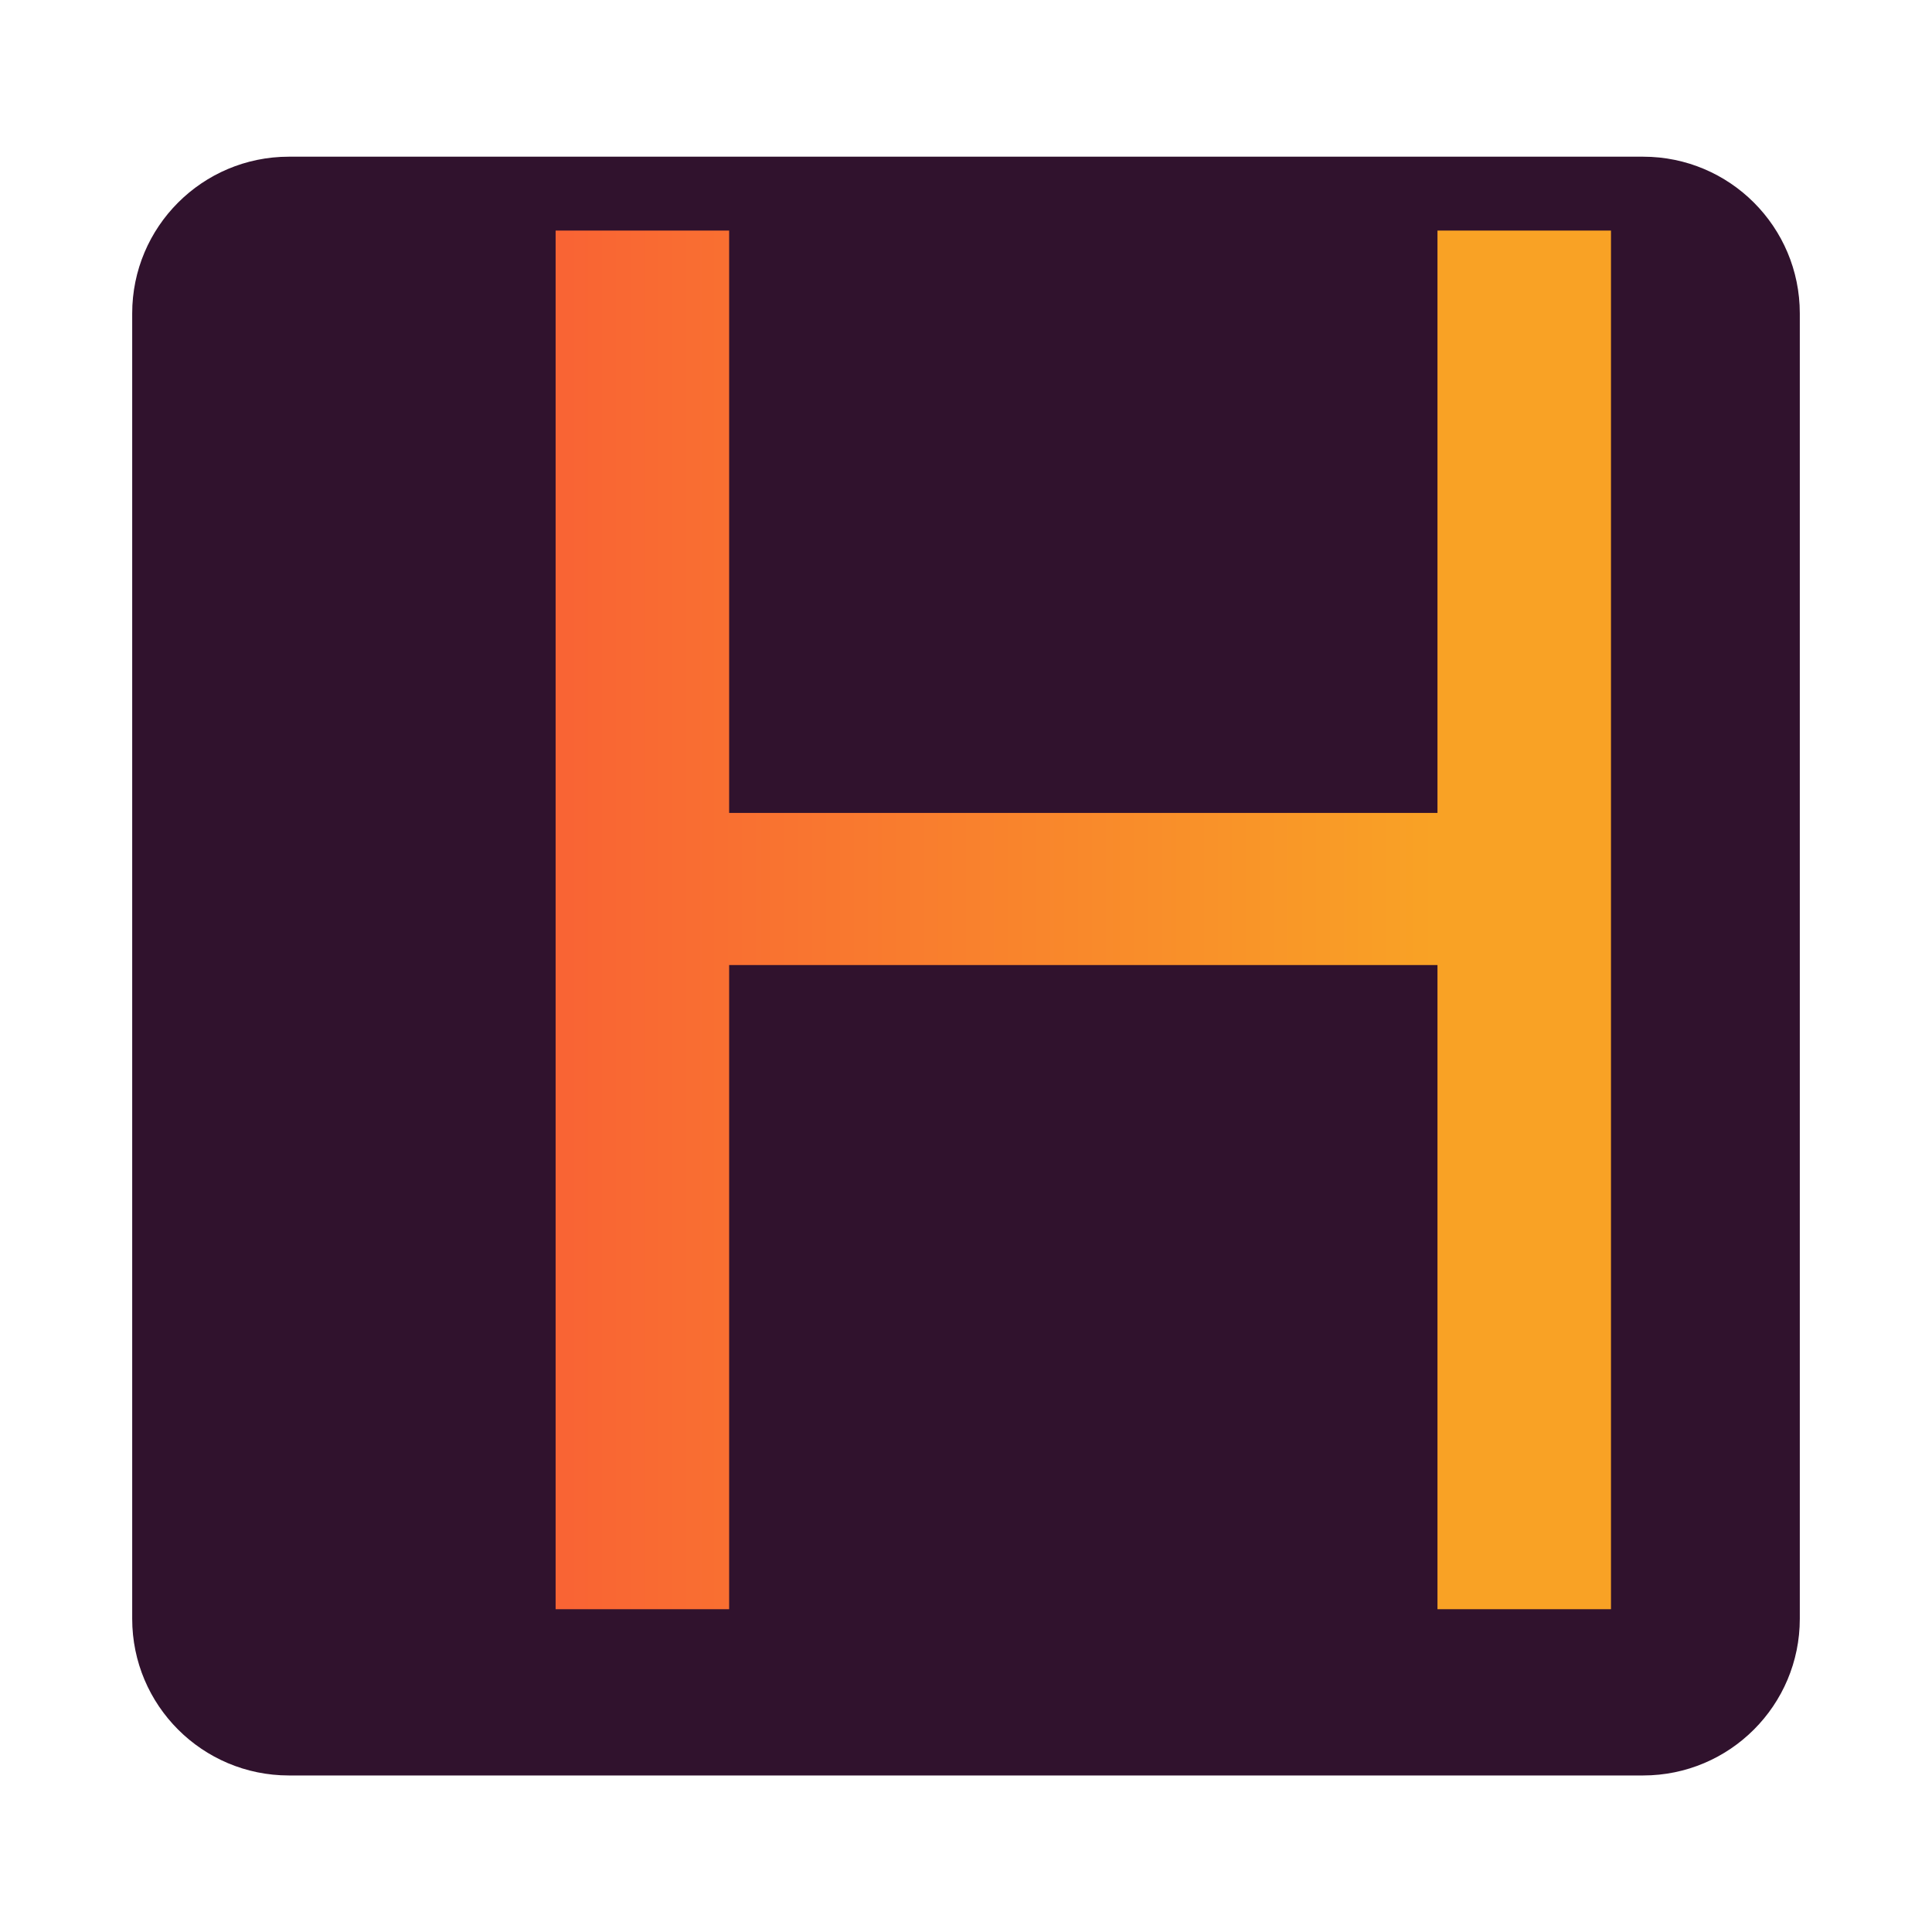
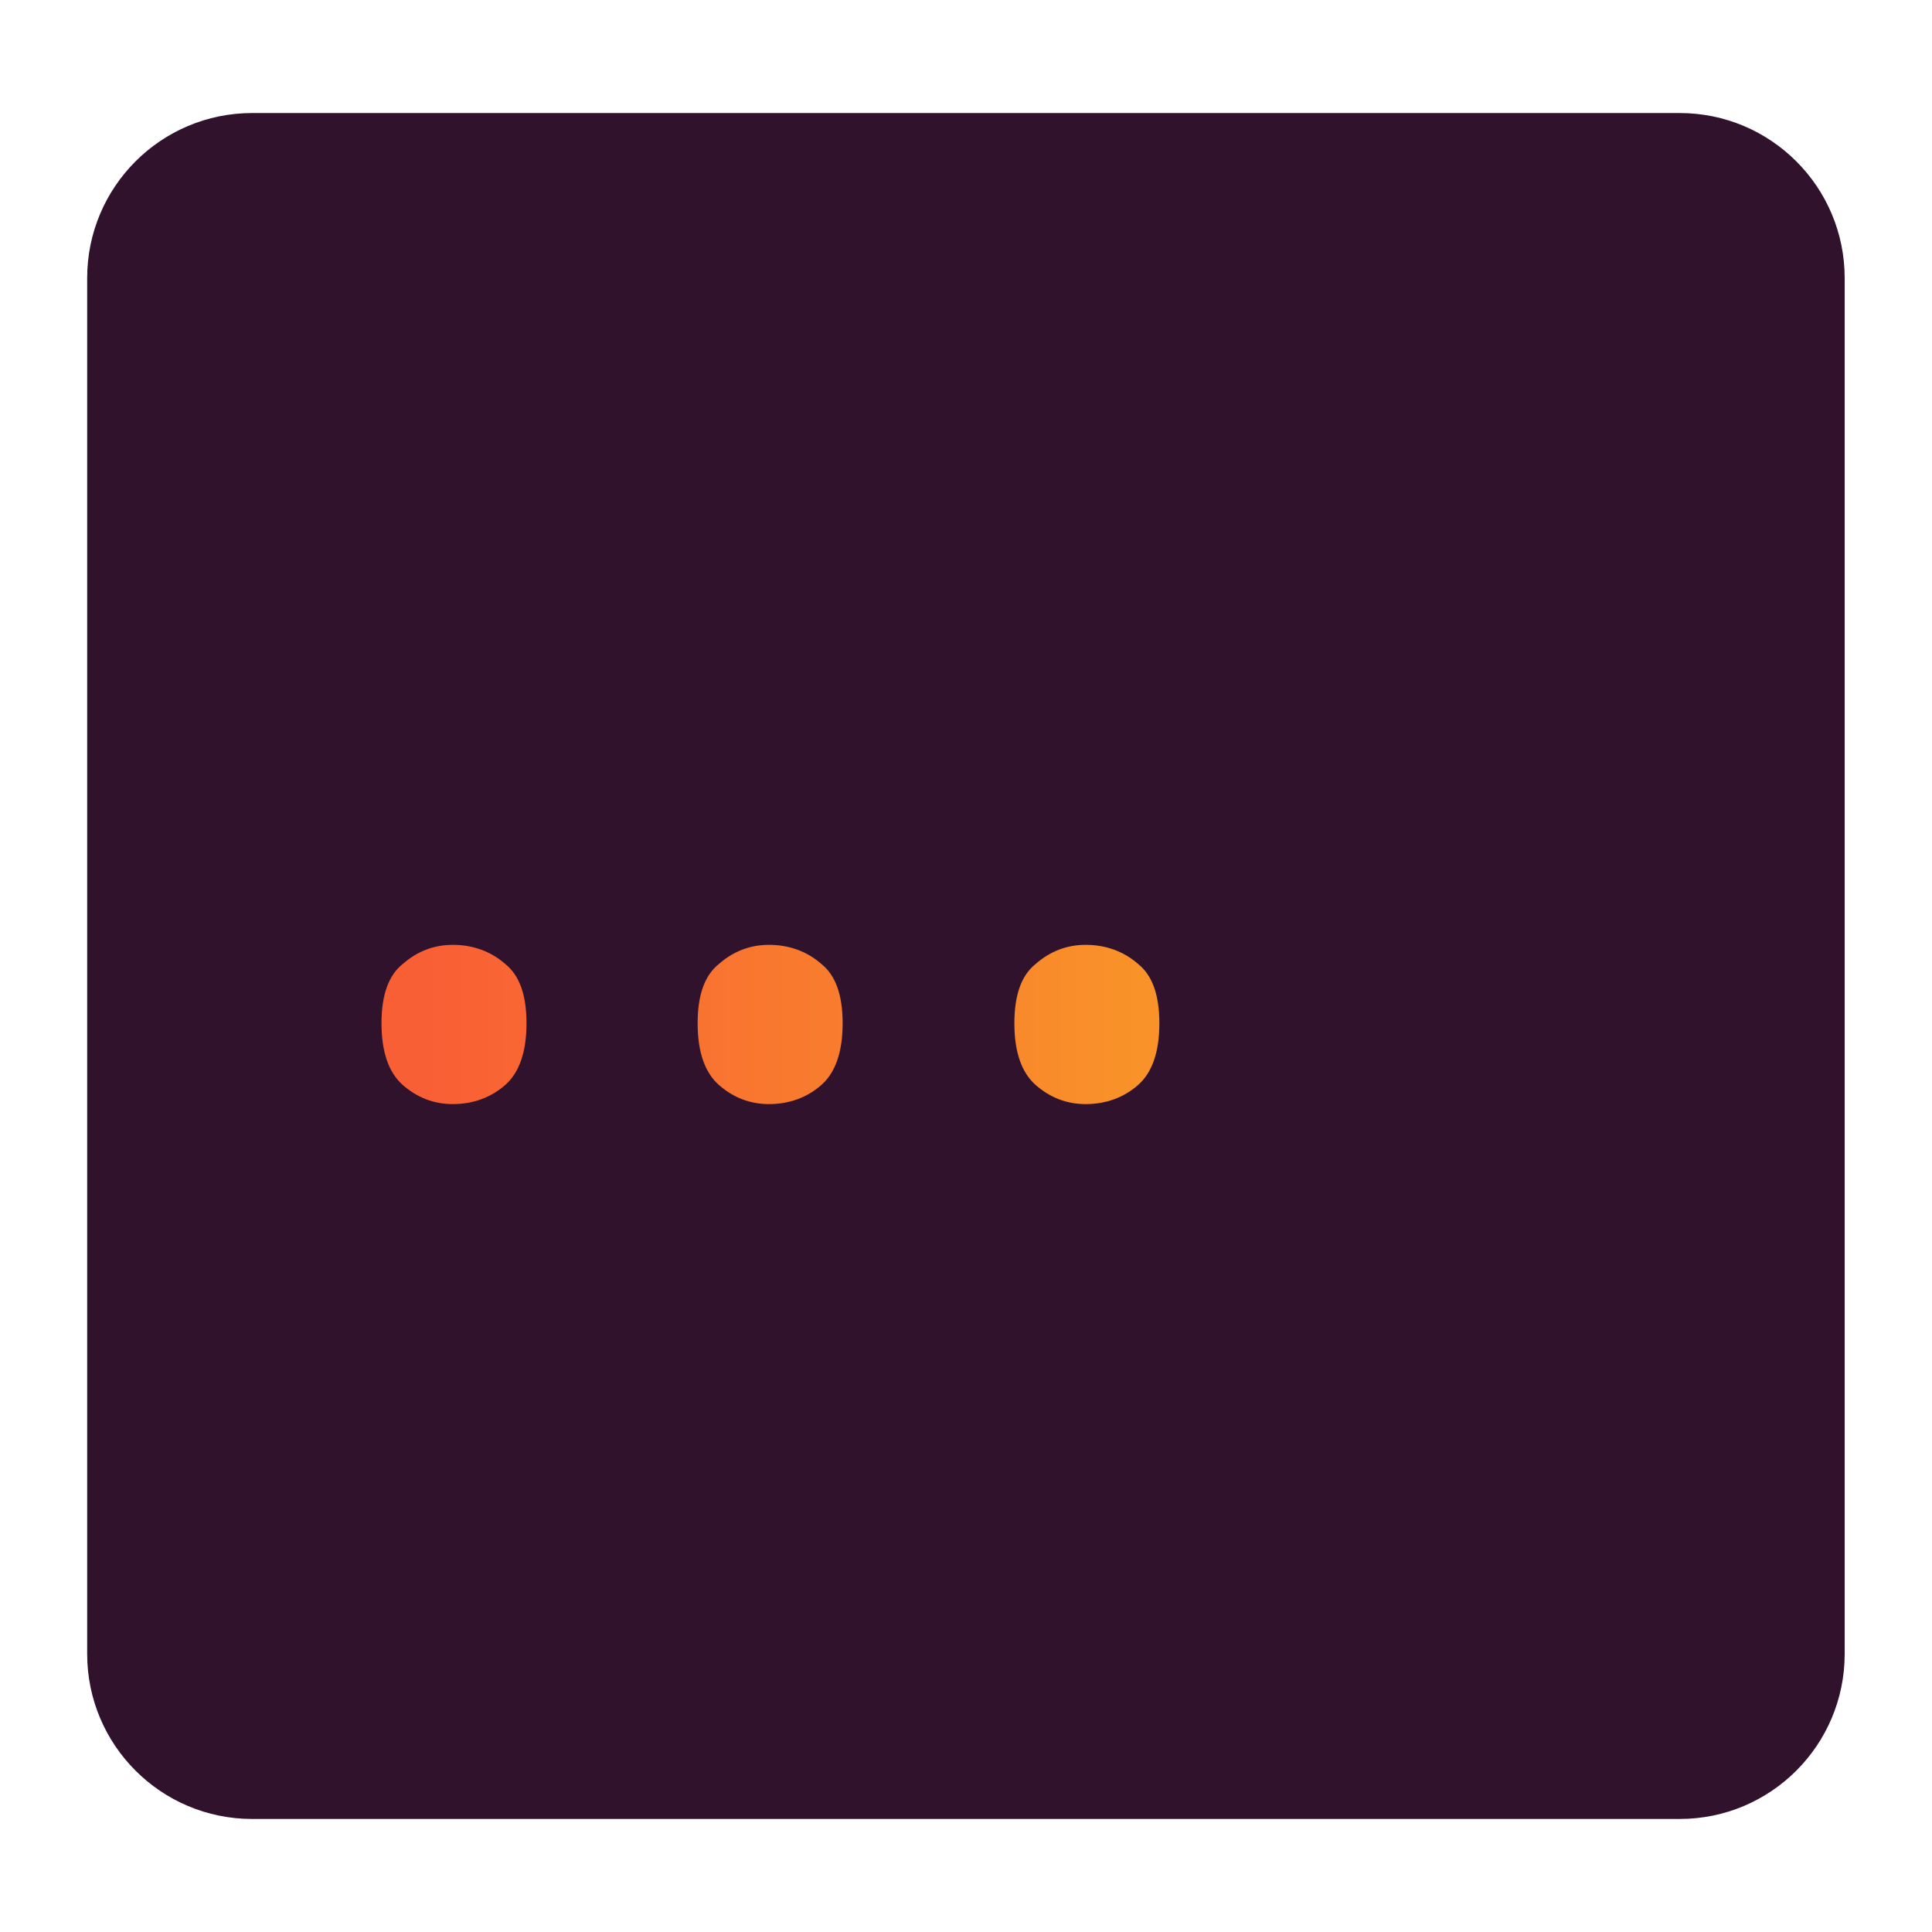
<svg xmlns="http://www.w3.org/2000/svg" xmlns:xlink="http://www.w3.org/1999/xlink" width="48" height="48" viewBox="0 0 12.7 12.7" version="1.1" id="svg1">
  <defs id="defs1">
    <linearGradient id="linearGradient6">
      <stop style="stop-color:#f95f35;stop-opacity:1;" offset="0" id="stop8" />
      <stop style="stop-color:#f9a225;stop-opacity:1;" offset="1" id="stop7" />
    </linearGradient>
-     <linearGradient xlink:href="#linearGradient6" id="linearGradient8" x1="3.268" y1="6.35" x2="9.432" y2="6.35" gradientUnits="userSpaceOnUse" />
+     <linearGradient xlink:href="#linearGradient6" id="linearGradient8" x1="3.268" y1="6.35" x2="9.432" y2="6.35" gradientUnits="userSpaceOnUse" gradientTransform="translate(-0.4738723,-3.434588)" />
  </defs>
  <g id="layer1">
-     <rect style="fill:#30122d;stroke:#870700;stroke-width:0;stroke-opacity:0;fill-opacity:1" id="rect1" width="10.962" height="10.641" x="0.869" y="1.03" ry="1.03" />
-     <text xml:space="preserve" style="font-size:12.7px;font-family:Monospace;-inkscape-font-specification:Monospace;fill:url(#linearGradient8);stroke:#870700;stroke-width:0;stroke-opacity:0;fill-opacity:1" x="2.418" y="10.582" id="text1">
-       <tspan id="tspan1" style="font-style:normal;font-variant:normal;font-weight:normal;font-stretch:normal;font-size:12.7px;font-family:'Bauhaus 93';-inkscape-font-specification:'Bauhaus 93, ';stroke-width:0;fill:url(#linearGradient8);fill-opacity:1" x="2.418" y="10.582">H</tspan>
+     <rect style="fill:#30122d;fill-opacity:1;stroke:#870700;stroke-width:0;stroke-opacity:0" id="rect1" width="11.553" height="11.214" x="0.573" y="0.743" ry="1.085" />
+     <text xml:space="preserve" style="font-size:7.761px;font-family:Monospace;-inkscape-font-specification:Monospace;fill:url(#linearGradient8);fill-opacity:1;stroke:#870700;stroke-width:0;stroke-opacity:0" x="1.945" y="7.148" id="text1">
+       <tspan id="tspan1" style="font-style:normal;font-variant:normal;font-weight:normal;font-stretch:normal;font-size:7.761px;font-family:'Bauhaus 93';-inkscape-font-specification:'Bauhaus 93, ';fill:url(#linearGradient8);fill-opacity:1;stroke-width:0" x="1.945" y="7.148">...</tspan>
    </text>
  </g>
</svg>
